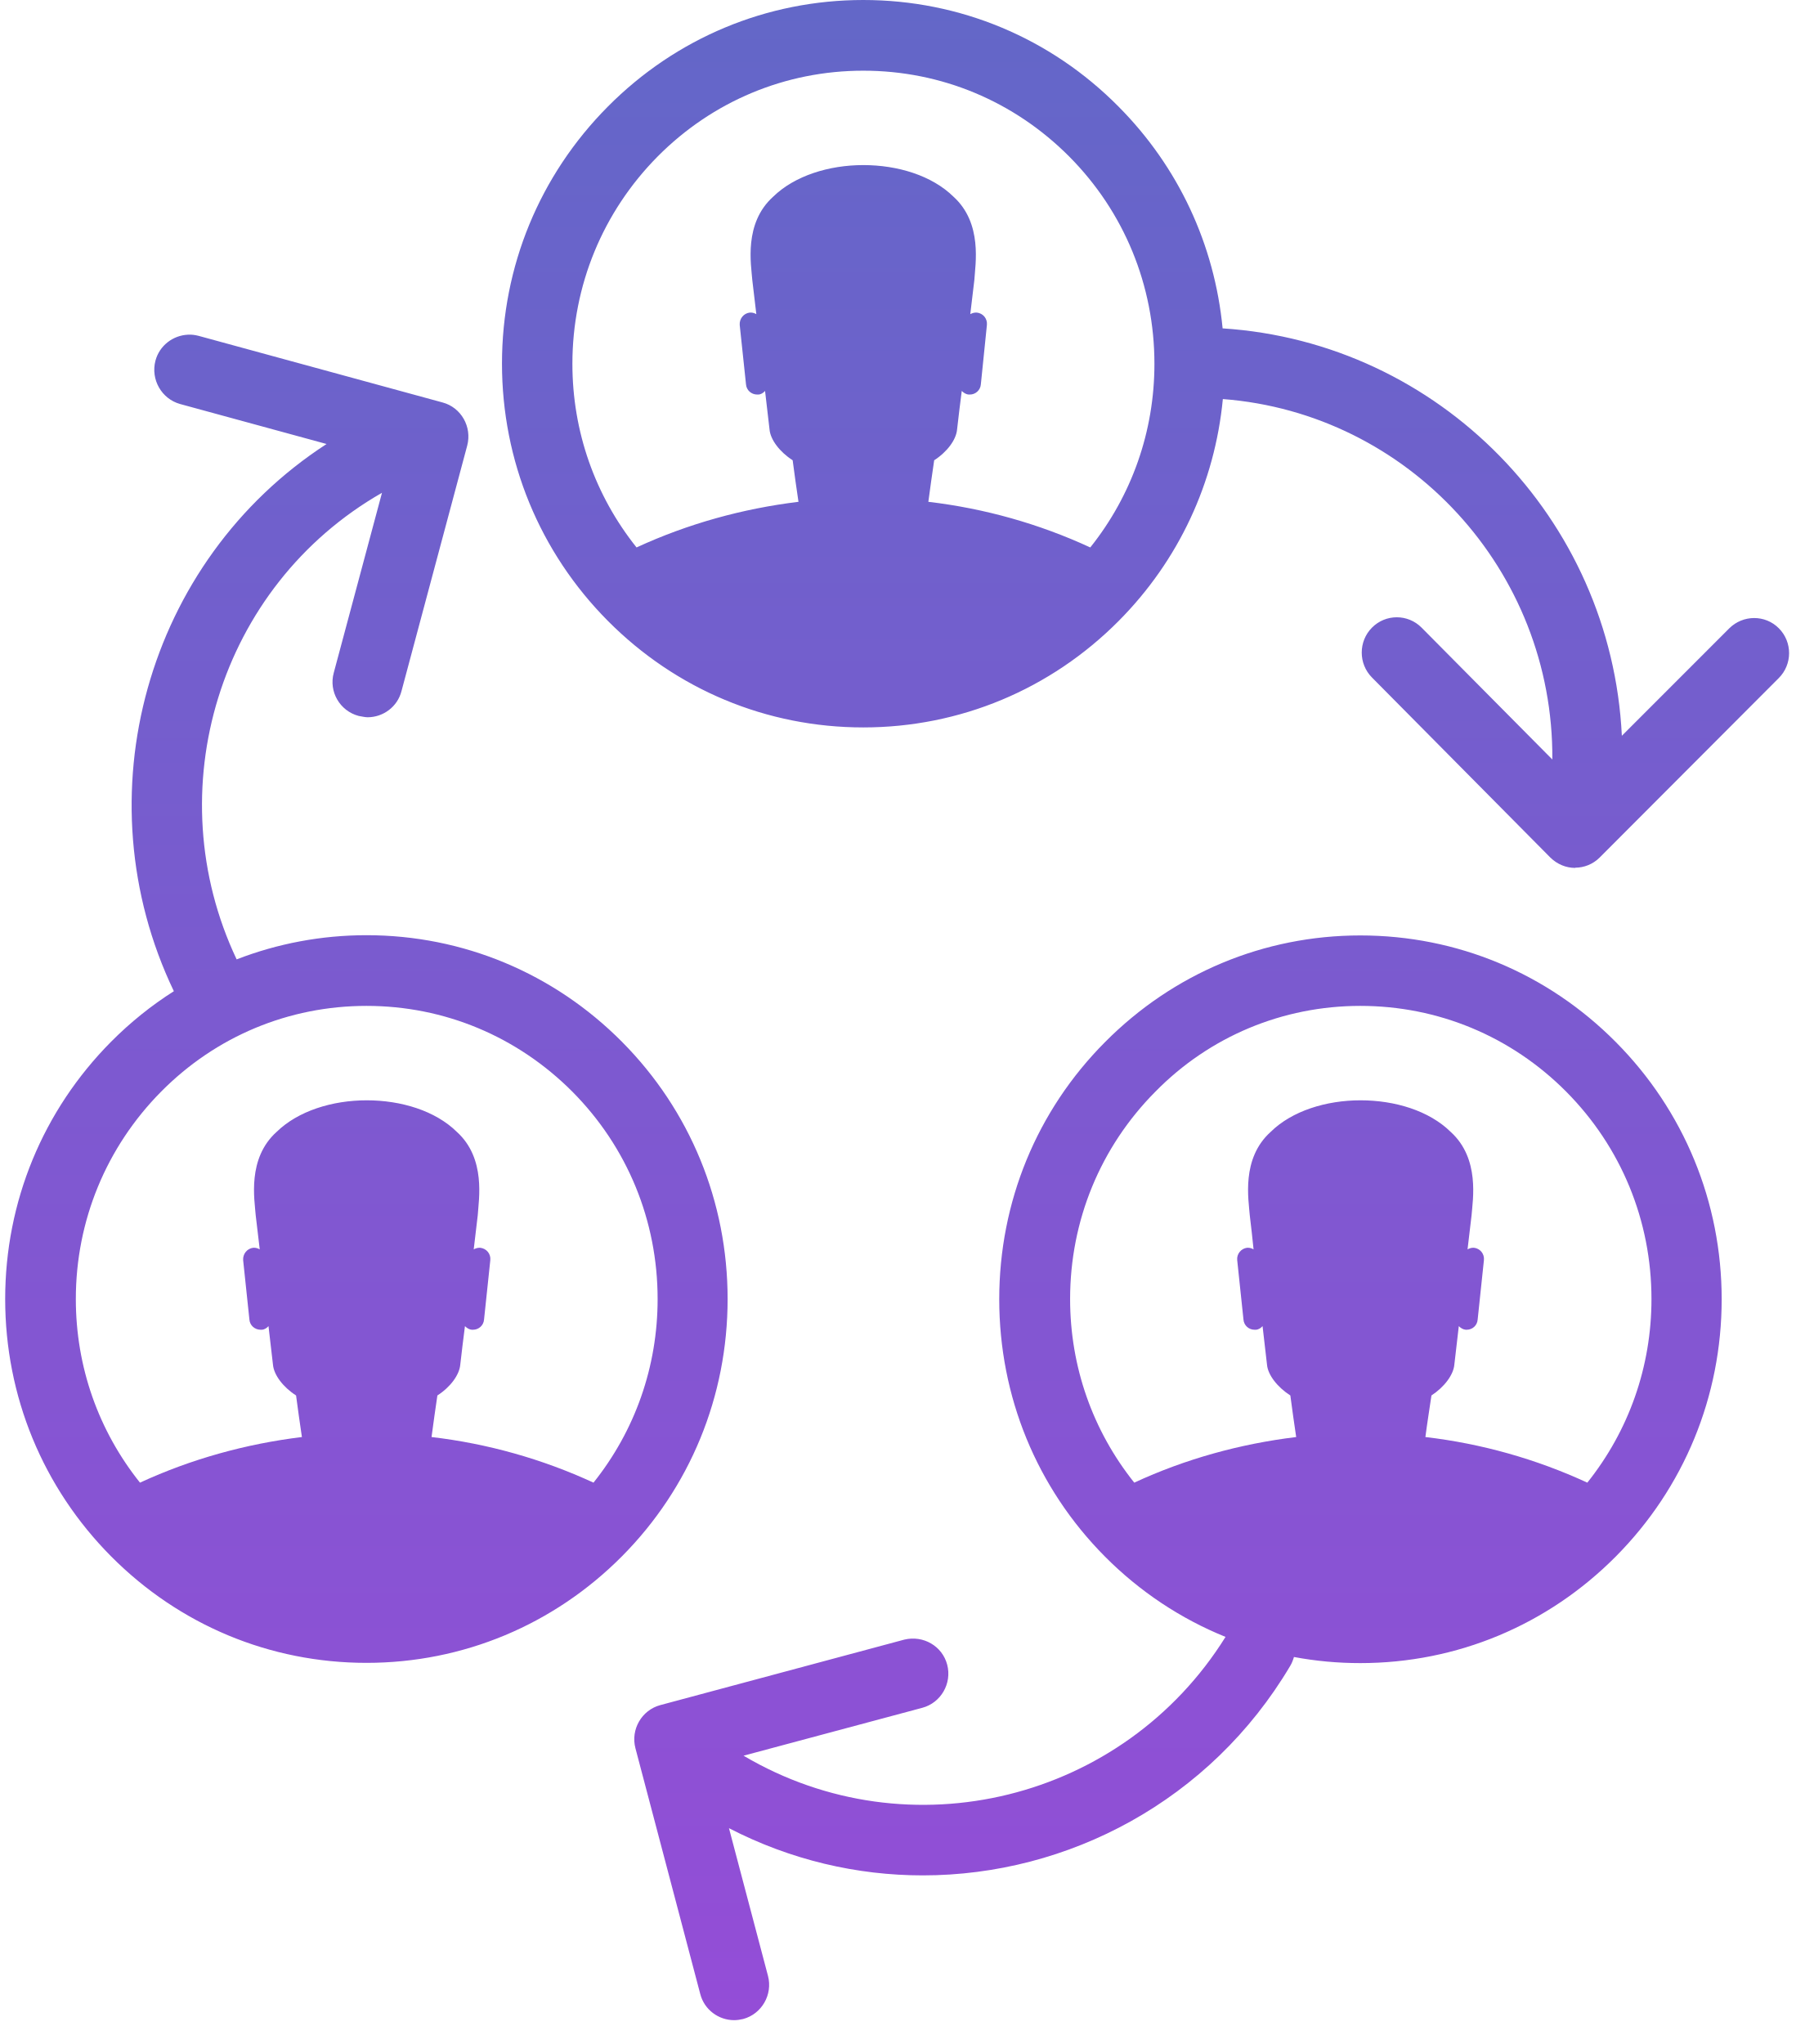
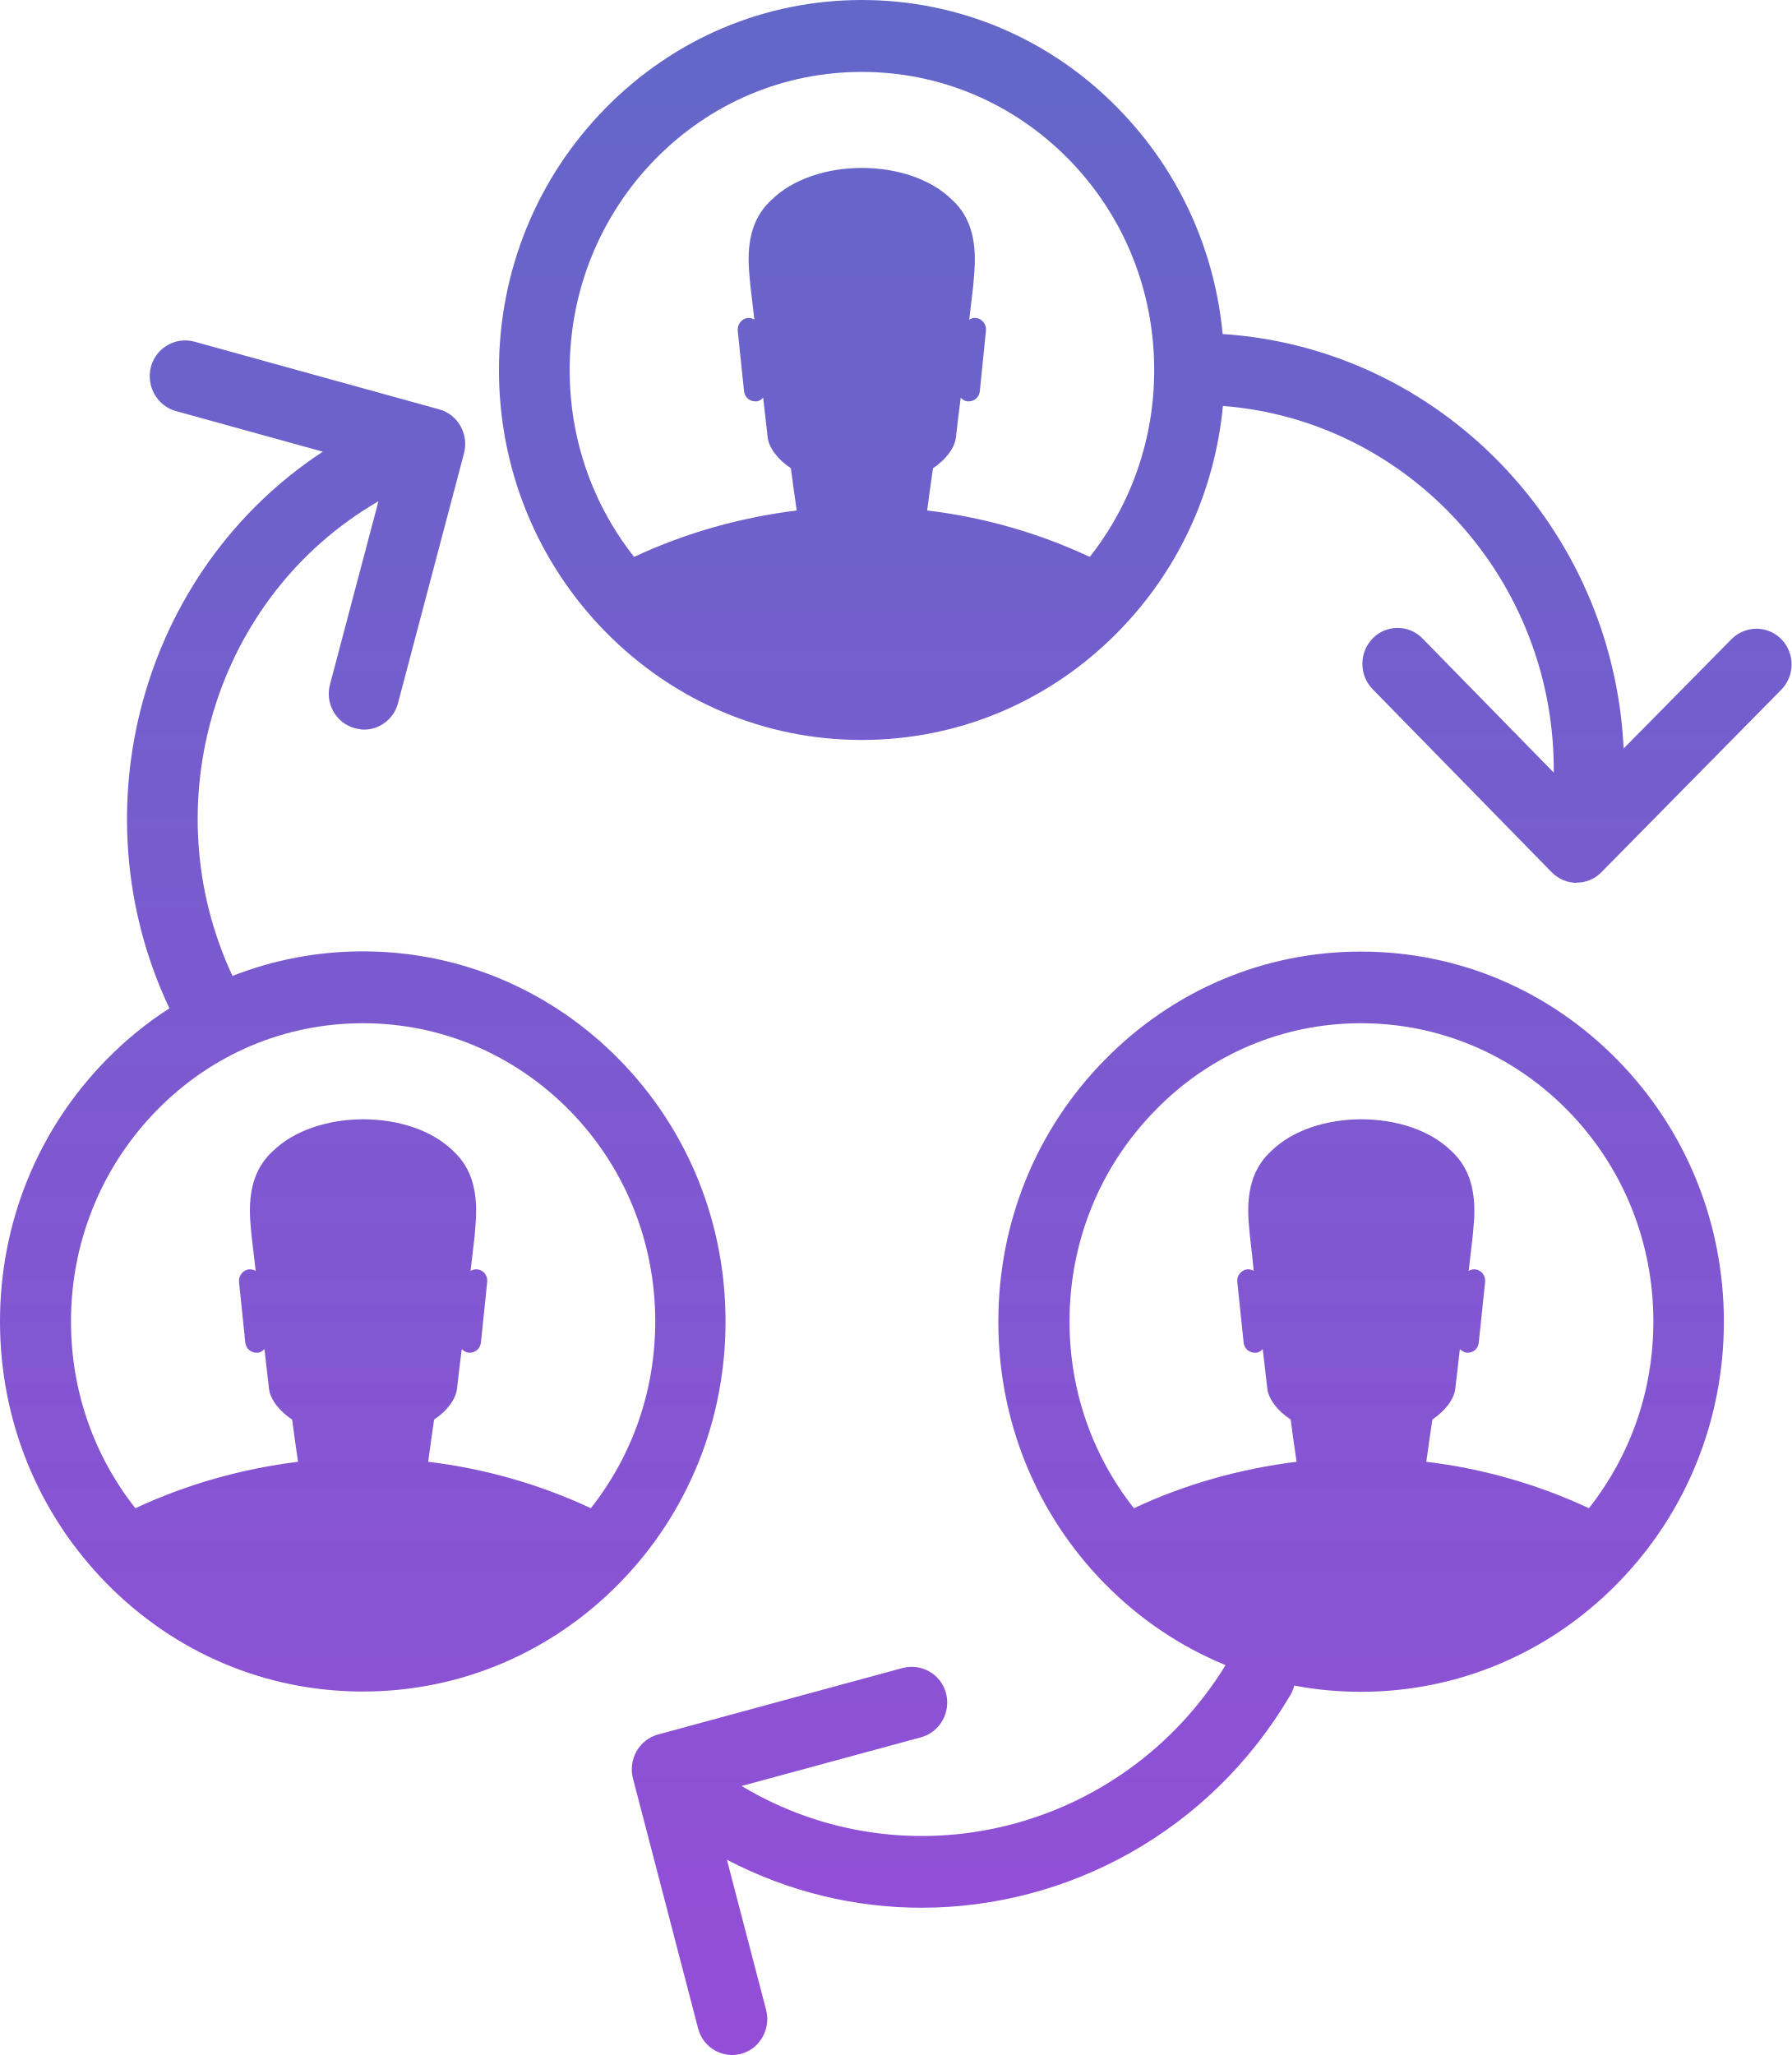
- <svg xmlns="http://www.w3.org/2000/svg" width="68" height="77" viewBox="0 0 68 77" fill="none">
-   <path d="M32.527 0C28.893 0 25.47 1.429 22.901 4.016C20.332 6.602 18.913 10.039 18.913 13.697C18.913 17.356 20.332 20.801 22.901 23.388C25.47 25.974 28.884 27.403 32.527 27.403C36.16 27.403 39.583 25.974 42.152 23.388C44.408 21.116 45.769 18.189 46.073 15.033C53.061 15.569 58.537 21.482 58.487 28.611L53.56 23.643C53.044 23.124 52.208 23.124 51.692 23.643C51.177 24.162 51.177 25.004 51.692 25.523L58.411 32.304C58.672 32.559 59.002 32.695 59.349 32.695V32.687C59.678 32.687 60.016 32.559 60.27 32.304L67.013 25.549C67.537 25.03 67.537 24.188 67.022 23.669C66.506 23.149 65.67 23.158 65.154 23.669L61.106 27.718C60.709 19.534 54.228 12.898 46.064 12.37C45.76 9.214 44.4 6.287 42.143 4.016C39.583 1.429 36.16 0 32.527 0ZM32.527 2.663C35.459 2.663 38.205 3.811 40.284 5.896C42.355 7.98 43.495 10.754 43.495 13.706C43.495 16.25 42.642 18.666 41.078 20.623C39.143 19.729 37.081 19.151 34.977 18.904C35.045 18.385 35.121 17.858 35.197 17.339C35.687 17.024 36.025 16.564 36.059 16.182C36.118 15.697 36.169 15.212 36.236 14.727C36.304 14.795 36.389 14.854 36.498 14.863H36.541C36.752 14.863 36.938 14.701 36.955 14.48L37.183 12.243C37.208 12.004 37.039 11.8 36.803 11.775H36.769C36.701 11.775 36.617 11.8 36.557 11.834C36.608 11.409 36.659 10.983 36.71 10.55C36.743 9.971 37.031 8.414 35.924 7.41C35.112 6.611 33.819 6.219 32.527 6.219C31.234 6.219 29.941 6.619 29.13 7.41C28.014 8.414 28.301 9.971 28.344 10.55C28.394 10.983 28.445 11.4 28.496 11.834C28.436 11.8 28.36 11.775 28.293 11.775C28.276 11.775 28.259 11.775 28.251 11.775C28.022 11.8 27.853 12.004 27.87 12.243L28.107 14.48C28.124 14.701 28.31 14.863 28.529 14.863H28.563C28.665 14.863 28.758 14.803 28.825 14.727C28.884 15.22 28.935 15.697 28.994 16.182C29.028 16.564 29.375 17.024 29.865 17.339C29.932 17.866 30.008 18.385 30.084 18.904C27.989 19.159 25.918 19.729 23.983 20.623C22.42 18.666 21.566 16.258 21.566 13.706C21.566 10.754 22.715 7.98 24.777 5.896C26.848 3.811 29.594 2.663 32.527 2.663ZM7.082 12.608C6.516 12.634 6.009 13.017 5.857 13.587C5.671 14.293 6.085 15.025 6.786 15.22L12.304 16.726C5.519 21.125 3.034 29.998 6.55 37.34C5.705 37.876 4.91 38.514 4.183 39.246C1.615 41.833 0.195 45.278 0.195 48.936C0.195 52.595 1.615 56.04 4.183 58.627C6.752 61.213 10.166 62.642 13.809 62.642C17.442 62.642 20.865 61.213 23.434 58.627C26.003 56.04 27.414 52.595 27.414 48.936C27.414 45.278 26.003 41.833 23.434 39.246C20.865 36.66 17.442 35.23 13.809 35.23C12.11 35.23 10.454 35.545 8.916 36.141C5.907 29.785 8.248 22.078 14.392 18.564L12.575 25.345C12.38 26.051 12.803 26.782 13.513 26.97C13.623 26.986 13.741 27.02 13.851 27.02C14.434 27.02 14.975 26.629 15.127 26.034L17.603 16.786C17.789 16.08 17.375 15.348 16.673 15.161L7.479 12.651C7.344 12.617 7.217 12.6 7.082 12.608ZM51.253 35.239C47.619 35.239 44.205 36.668 41.636 39.255C39.059 41.841 37.648 45.287 37.648 48.945C37.648 52.603 39.059 56.049 41.628 58.635C42.946 59.962 44.492 60.983 46.174 61.664C42.329 67.832 34.259 69.831 28.014 66.139L34.749 64.335C35.45 64.148 35.873 63.417 35.687 62.71C35.501 62.004 34.783 61.596 34.073 61.766L24.879 64.233C24.177 64.421 23.755 65.152 23.941 65.858L26.383 75.115C26.535 75.71 27.076 76.102 27.659 76.102C27.769 76.102 27.887 76.085 27.997 76.059C28.698 75.872 29.121 75.14 28.935 74.434L27.465 68.87C29.789 70.07 32.29 70.648 34.766 70.648C40.242 70.648 45.6 67.832 48.608 62.761C48.676 62.651 48.718 62.532 48.752 62.421C49.571 62.574 50.4 62.651 51.253 62.651C54.887 62.651 58.309 61.222 60.878 58.635C63.447 56.049 64.867 52.603 64.867 48.945C64.867 45.287 63.447 41.841 60.878 39.255C58.301 36.66 54.887 35.239 51.253 35.239ZM13.809 37.893C16.741 37.893 19.487 39.042 21.566 41.126C23.637 43.211 24.777 45.984 24.777 48.936C24.777 51.489 23.924 53.896 22.361 55.853C20.425 54.96 18.363 54.381 16.259 54.135C16.327 53.616 16.403 53.088 16.479 52.569C16.969 52.255 17.307 51.795 17.341 51.412C17.4 50.927 17.451 50.442 17.518 49.957C17.586 50.025 17.671 50.085 17.78 50.093H17.823C18.034 50.093 18.22 49.932 18.237 49.711L18.473 47.473C18.499 47.235 18.33 47.031 18.093 47.005C18.085 47.005 18.068 47.005 18.059 47.005C17.992 47.005 17.907 47.031 17.848 47.065C17.899 46.639 17.949 46.214 18 45.78C18.034 45.202 18.321 43.645 17.214 42.641C16.403 41.841 15.11 41.45 13.817 41.45C12.524 41.45 11.231 41.849 10.42 42.641C9.305 43.645 9.592 45.202 9.634 45.78C9.685 46.214 9.735 46.631 9.786 47.065C9.727 47.031 9.651 47.005 9.583 47.005H9.541C9.313 47.031 9.144 47.235 9.161 47.473L9.397 49.711C9.414 49.932 9.6 50.093 9.82 50.093H9.854C9.955 50.093 10.048 50.034 10.116 49.957C10.175 50.451 10.226 50.927 10.285 51.412C10.319 51.795 10.665 52.255 11.155 52.569C11.223 53.097 11.299 53.616 11.375 54.135C9.279 54.39 7.209 54.96 5.274 55.853C3.71 53.896 2.857 51.489 2.857 48.936C2.857 45.984 4.006 43.211 6.068 41.126C8.13 39.042 10.876 37.893 13.809 37.893ZM51.253 37.893C54.185 37.893 56.94 39.042 59.011 41.126C61.081 43.211 62.222 45.984 62.222 48.936C62.222 51.489 61.368 53.896 59.805 55.853C57.87 54.96 55.808 54.381 53.704 54.135C53.771 53.616 53.856 53.088 53.932 52.569C54.413 52.255 54.76 51.795 54.794 51.412C54.853 50.927 54.904 50.442 54.963 49.957C55.03 50.025 55.123 50.085 55.225 50.093H55.258C55.478 50.093 55.656 49.932 55.673 49.711L55.909 47.473C55.935 47.235 55.766 47.031 55.537 47.005H55.495C55.428 47.005 55.352 47.031 55.292 47.065C55.343 46.639 55.394 46.214 55.444 45.78C55.487 45.202 55.766 43.645 54.658 42.641C53.847 41.841 52.554 41.45 51.261 41.45C49.968 41.45 48.675 41.849 47.873 42.641C46.757 43.645 47.045 45.202 47.087 45.78C47.138 46.214 47.188 46.631 47.23 47.065C47.171 47.031 47.104 47.005 47.028 47.005C47.011 47.005 47.002 47.005 46.985 47.005C46.766 47.031 46.588 47.235 46.614 47.473L46.85 49.711C46.867 49.932 47.053 50.093 47.264 50.093H47.307C47.408 50.093 47.501 50.034 47.569 49.957C47.628 50.451 47.678 50.927 47.737 51.412C47.771 51.795 48.126 52.255 48.616 52.569C48.684 53.097 48.76 53.616 48.836 54.135C46.732 54.39 44.661 54.96 42.735 55.853C41.172 53.896 40.318 51.489 40.318 48.936C40.318 45.984 41.459 43.211 43.529 41.126C45.574 39.042 48.329 37.893 51.253 37.893Z" fill="url(#paint0_linear)" />
+ <svg xmlns="http://www.w3.org/2000/svg" width="34" height="39" viewBox="0 0 34 39" fill="none">
+   <path d="M16.355 0C14.517 0 12.786 0.732 11.486 2.058C10.187 3.383 9.469 5.145 9.469 7.02C9.469 8.894 10.187 10.66 11.486 11.986C12.786 13.311 14.513 14.043 16.355 14.043C18.194 14.043 19.925 13.311 21.224 11.986C22.366 10.822 23.054 9.322 23.208 7.704C26.743 7.979 29.513 11.009 29.487 14.663L26.995 12.116C26.735 11.85 26.311 11.85 26.05 12.116C25.79 12.382 25.79 12.814 26.05 13.08L29.449 16.555C29.581 16.686 29.748 16.755 29.924 16.755V16.751C30.09 16.751 30.261 16.686 30.389 16.555L33.801 13.093C34.066 12.827 34.066 12.395 33.805 12.13C33.544 11.864 33.121 11.868 32.86 12.13L30.813 14.205C30.612 10.011 27.333 6.61 23.203 6.339C23.05 4.722 22.361 3.222 21.22 2.058C19.925 0.732 18.194 0 16.355 0ZM16.355 1.365C17.839 1.365 19.228 1.953 20.28 3.021C21.327 4.09 21.904 5.511 21.904 7.024C21.904 8.328 21.472 9.566 20.681 10.569C19.703 10.111 18.659 9.814 17.595 9.688C17.629 9.422 17.668 9.152 17.706 8.886C17.954 8.724 18.125 8.489 18.142 8.293C18.172 8.044 18.198 7.796 18.232 7.547C18.266 7.582 18.309 7.613 18.364 7.617H18.386C18.493 7.617 18.587 7.534 18.595 7.421L18.711 6.274C18.724 6.152 18.638 6.047 18.518 6.034H18.501C18.467 6.034 18.424 6.047 18.394 6.065C18.42 5.847 18.446 5.629 18.471 5.406C18.488 5.11 18.634 4.312 18.074 3.798C17.663 3.388 17.009 3.187 16.355 3.187C15.701 3.187 15.047 3.392 14.637 3.798C14.073 4.312 14.218 5.11 14.239 5.406C14.265 5.629 14.291 5.842 14.316 6.065C14.286 6.047 14.248 6.034 14.214 6.034C14.205 6.034 14.197 6.034 14.192 6.034C14.077 6.047 13.991 6.152 14 6.274L14.12 7.421C14.128 7.534 14.222 7.617 14.333 7.617H14.35C14.402 7.617 14.449 7.586 14.483 7.547C14.513 7.8 14.539 8.044 14.568 8.293C14.585 8.489 14.761 8.724 15.009 8.886C15.043 9.156 15.081 9.422 15.12 9.688C14.06 9.819 13.012 10.111 12.034 10.569C11.243 9.566 10.811 8.332 10.811 7.024C10.811 5.511 11.392 4.09 12.435 3.021C13.483 1.953 14.872 1.365 16.355 1.365ZM3.484 6.461C3.198 6.475 2.941 6.671 2.864 6.963C2.77 7.325 2.98 7.7 3.334 7.8L6.126 8.572C2.693 10.826 1.436 15.373 3.215 19.136C2.787 19.411 2.385 19.738 2.018 20.113C0.718 21.438 0 23.204 0 25.079C0 26.953 0.718 28.719 2.018 30.045C3.317 31.37 5.044 32.102 6.887 32.102C8.725 32.102 10.456 31.37 11.756 30.045C13.055 28.719 13.769 26.953 13.769 25.079C13.769 23.204 13.055 21.438 11.756 20.113C10.456 18.787 8.725 18.055 6.887 18.055C6.027 18.055 5.19 18.216 4.412 18.521C2.89 15.264 4.074 11.314 7.182 9.513L6.263 12.988C6.164 13.35 6.378 13.725 6.737 13.821C6.793 13.83 6.852 13.847 6.908 13.847C7.203 13.847 7.477 13.647 7.554 13.341L8.806 8.602C8.9 8.24 8.691 7.865 8.336 7.769L3.685 6.483C3.616 6.466 3.552 6.457 3.484 6.461ZM25.828 18.059C23.99 18.059 22.263 18.791 20.963 20.117C19.66 21.442 18.946 23.208 18.946 25.083C18.946 26.958 19.66 28.724 20.959 30.049C21.626 30.729 22.408 31.252 23.259 31.601C21.314 34.762 17.232 35.787 14.073 33.895L17.48 32.97C17.834 32.874 18.048 32.499 17.954 32.137C17.86 31.776 17.497 31.566 17.138 31.653L12.487 32.918C12.132 33.014 11.918 33.389 12.012 33.751L13.248 38.494C13.325 38.799 13.598 39 13.893 39C13.949 39 14.008 38.991 14.064 38.978C14.419 38.882 14.633 38.507 14.539 38.145L13.795 35.294C14.97 35.909 16.236 36.205 17.488 36.205C20.258 36.205 22.968 34.762 24.49 32.164C24.524 32.107 24.546 32.046 24.563 31.989C24.977 32.068 25.396 32.107 25.828 32.107C27.666 32.107 29.398 31.374 30.697 30.049C31.997 28.724 32.715 26.958 32.715 25.083C32.715 23.208 31.997 21.442 30.697 20.117C29.393 18.787 27.666 18.059 25.828 18.059ZM6.887 19.419C8.37 19.419 9.759 20.008 10.811 21.076C11.858 22.144 12.435 23.566 12.435 25.079C12.435 26.387 12.004 27.62 11.213 28.623C10.234 28.166 9.191 27.869 8.126 27.742C8.161 27.477 8.199 27.206 8.238 26.94C8.485 26.779 8.656 26.544 8.674 26.347C8.703 26.099 8.729 25.85 8.763 25.602C8.797 25.637 8.84 25.667 8.896 25.672H8.917C9.024 25.672 9.118 25.589 9.127 25.475L9.246 24.329C9.259 24.207 9.174 24.102 9.054 24.089C9.05 24.089 9.041 24.089 9.037 24.089C9.003 24.089 8.96 24.102 8.93 24.119C8.956 23.901 8.981 23.683 9.007 23.461C9.024 23.165 9.169 22.367 8.609 21.852C8.199 21.442 7.545 21.242 6.891 21.242C6.237 21.242 5.583 21.447 5.172 21.852C4.608 22.367 4.754 23.165 4.775 23.461C4.801 23.683 4.826 23.897 4.852 24.119C4.822 24.102 4.783 24.089 4.749 24.089H4.728C4.612 24.102 4.527 24.207 4.536 24.329L4.655 25.475C4.664 25.589 4.758 25.672 4.869 25.672H4.886C4.937 25.672 4.984 25.641 5.019 25.602C5.049 25.855 5.074 26.099 5.104 26.347C5.121 26.544 5.296 26.779 5.544 26.94C5.579 27.211 5.617 27.477 5.656 27.742C4.595 27.873 3.548 28.166 2.569 28.623C1.778 27.62 1.347 26.387 1.347 25.079C1.347 23.566 1.928 22.144 2.971 21.076C4.014 20.008 5.403 19.419 6.887 19.419ZM25.828 19.419C27.312 19.419 28.705 20.008 29.753 21.076C30.8 22.144 31.377 23.566 31.377 25.079C31.377 26.387 30.945 27.62 30.154 28.623C29.175 28.166 28.132 27.869 27.068 27.742C27.102 27.477 27.145 27.206 27.183 26.94C27.427 26.779 27.602 26.544 27.619 26.347C27.649 26.099 27.675 25.85 27.705 25.602C27.739 25.637 27.786 25.667 27.837 25.672H27.855C27.966 25.672 28.055 25.589 28.064 25.475L28.184 24.329C28.196 24.207 28.111 24.102 27.995 24.089H27.974C27.94 24.089 27.901 24.102 27.872 24.119C27.897 23.901 27.923 23.683 27.948 23.461C27.97 23.165 28.111 22.367 27.551 21.852C27.141 21.442 26.486 21.242 25.832 21.242C25.178 21.242 24.524 21.447 24.118 21.852C23.554 22.367 23.699 23.165 23.721 23.461C23.746 23.683 23.772 23.897 23.793 24.119C23.764 24.102 23.729 24.089 23.691 24.089C23.682 24.089 23.678 24.089 23.669 24.089C23.558 24.102 23.468 24.207 23.481 24.329L23.601 25.475C23.61 25.589 23.704 25.672 23.811 25.672H23.832C23.883 25.672 23.93 25.641 23.964 25.602C23.994 25.855 24.02 26.099 24.05 26.347C24.067 26.544 24.247 26.779 24.494 26.94C24.529 27.211 24.567 27.477 24.606 27.742C23.541 27.873 22.494 28.166 21.519 28.623C20.728 27.62 20.297 26.387 20.297 25.079C20.297 23.566 20.874 22.144 21.921 21.076C22.956 20.008 24.349 19.419 25.828 19.419Z" fill="url(#paint0_linear)" />
  <defs>
-     <linearGradient id="paint0_linear" x1="33.803" y1="0" x2="33.803" y2="76.093" gradientUnits="userSpaceOnUse">
+     <linearGradient id="paint0_linear" x1="17" y1="0" x2="17" y2="39" gradientUnits="userSpaceOnUse">
      <stop stop-color="#6367C8" />
      <stop offset="1" stop-color="#944DD7" />
    </linearGradient>
  </defs>
</svg>
